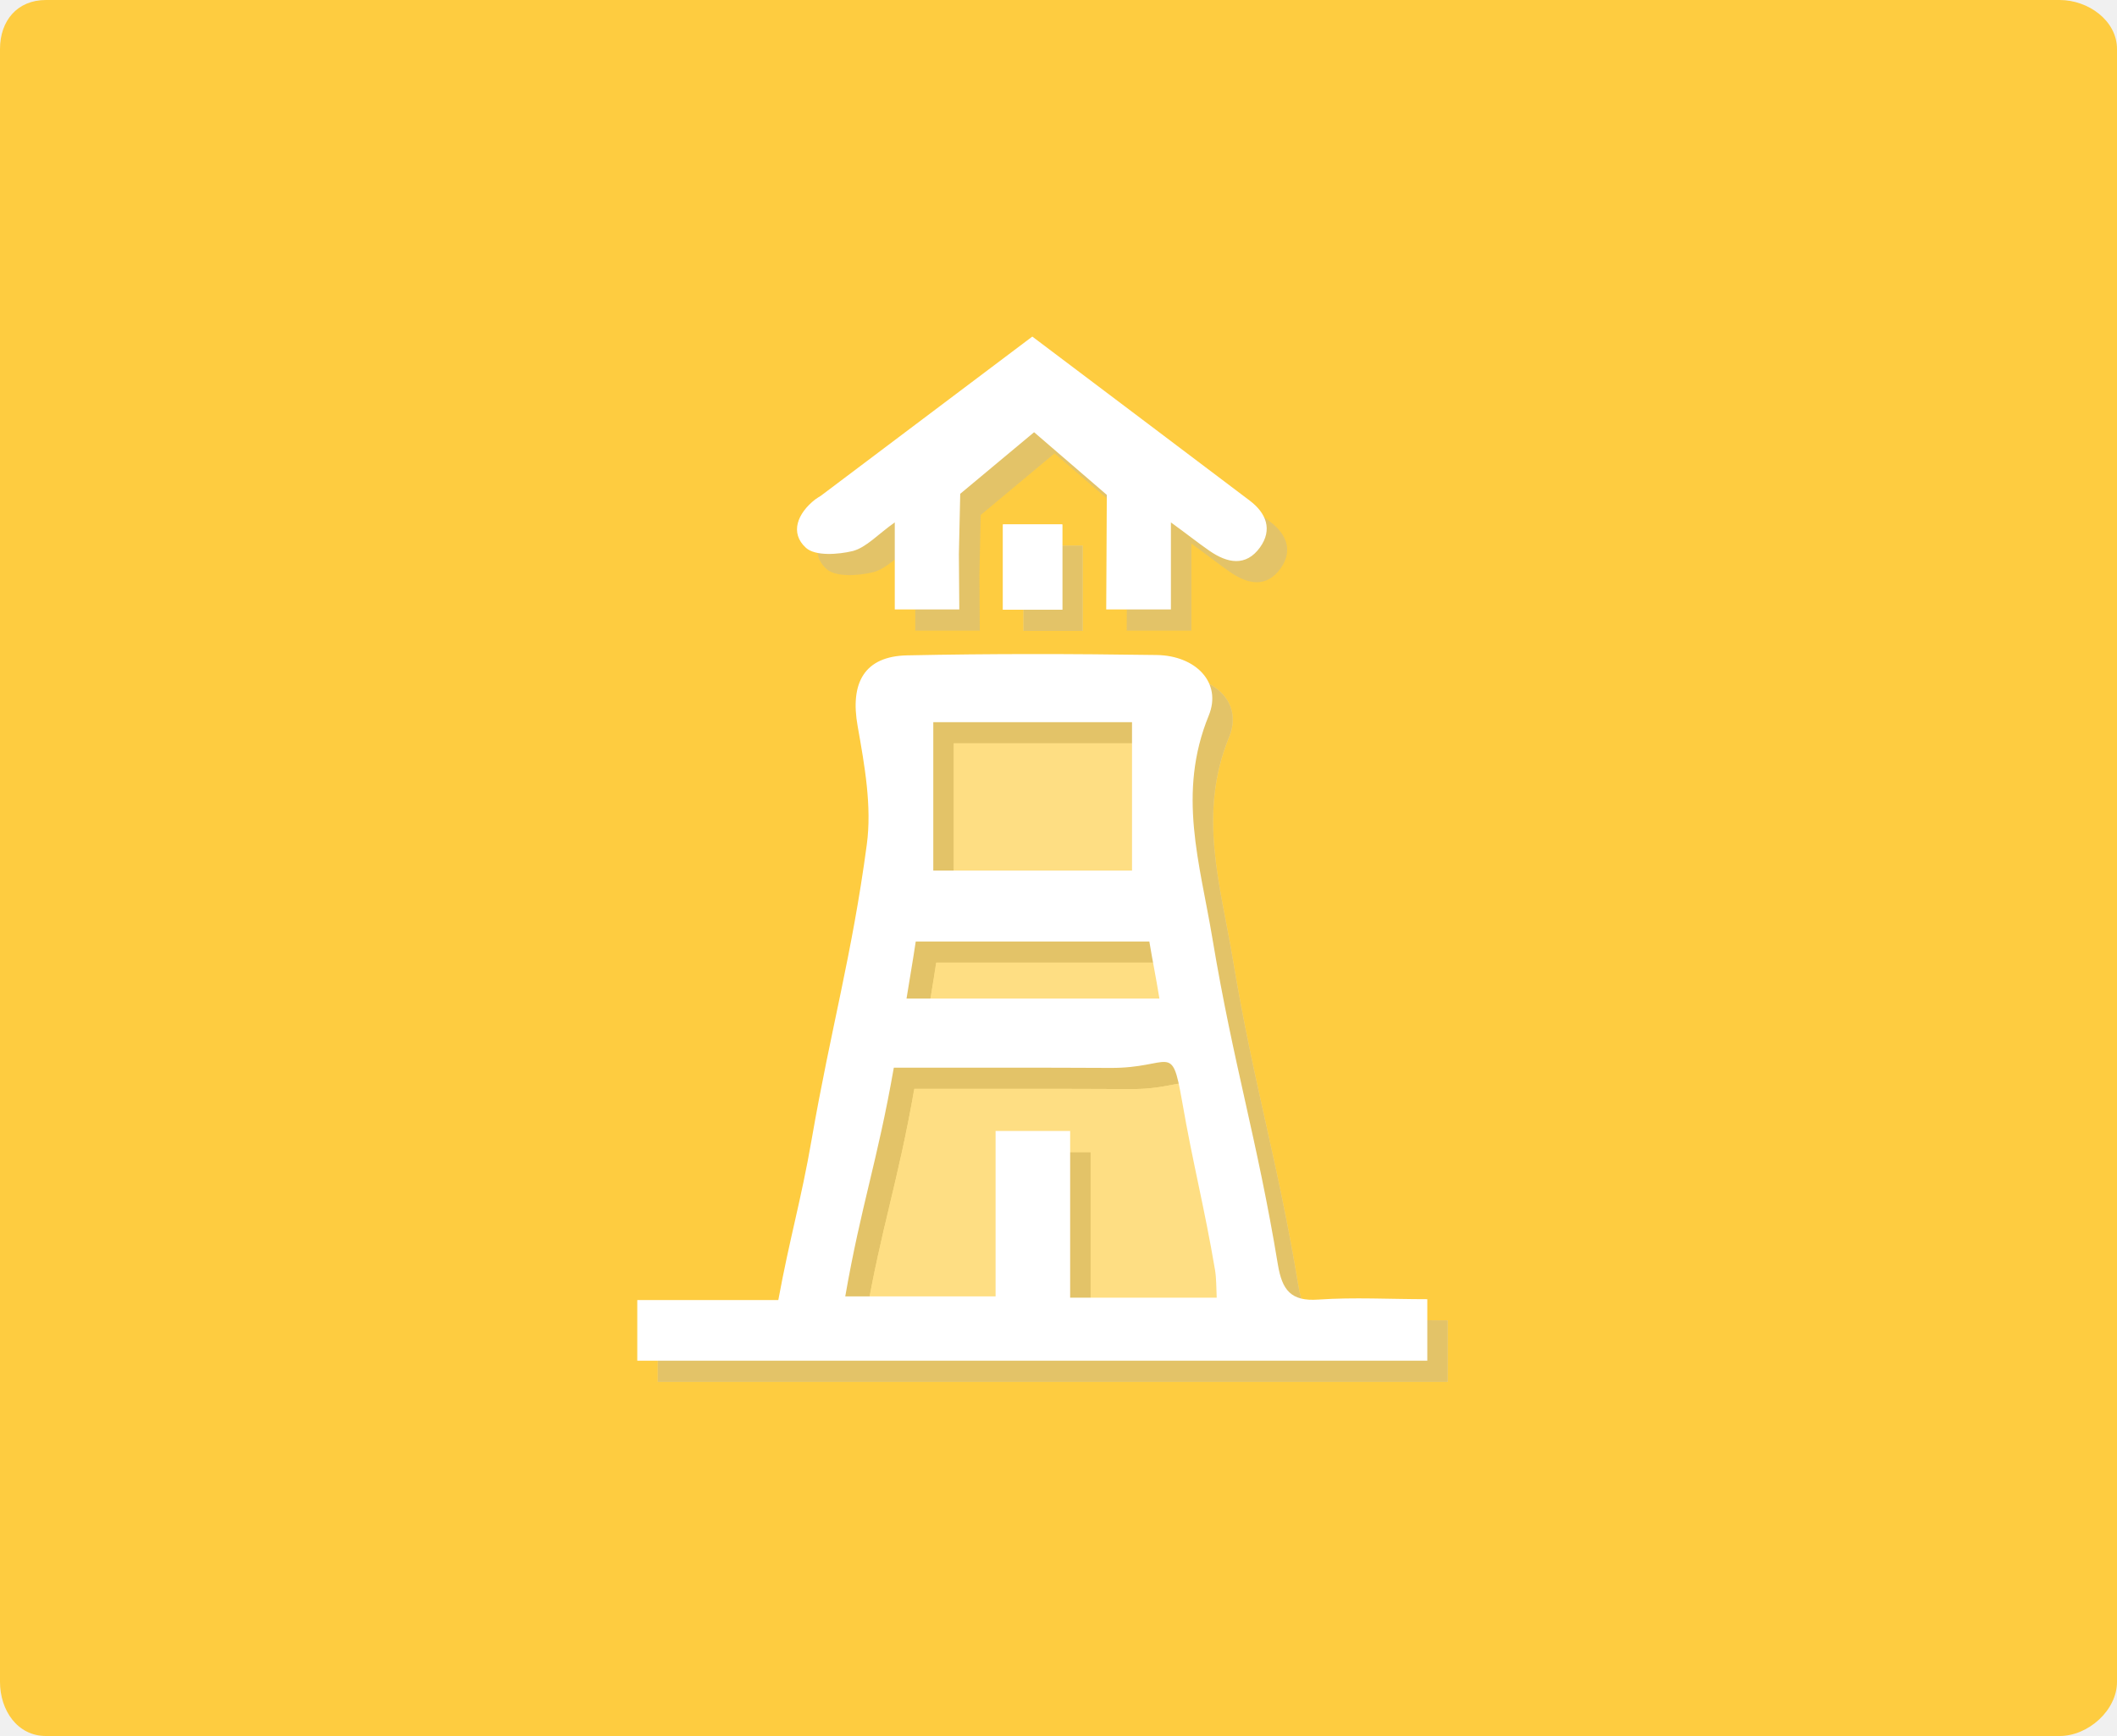
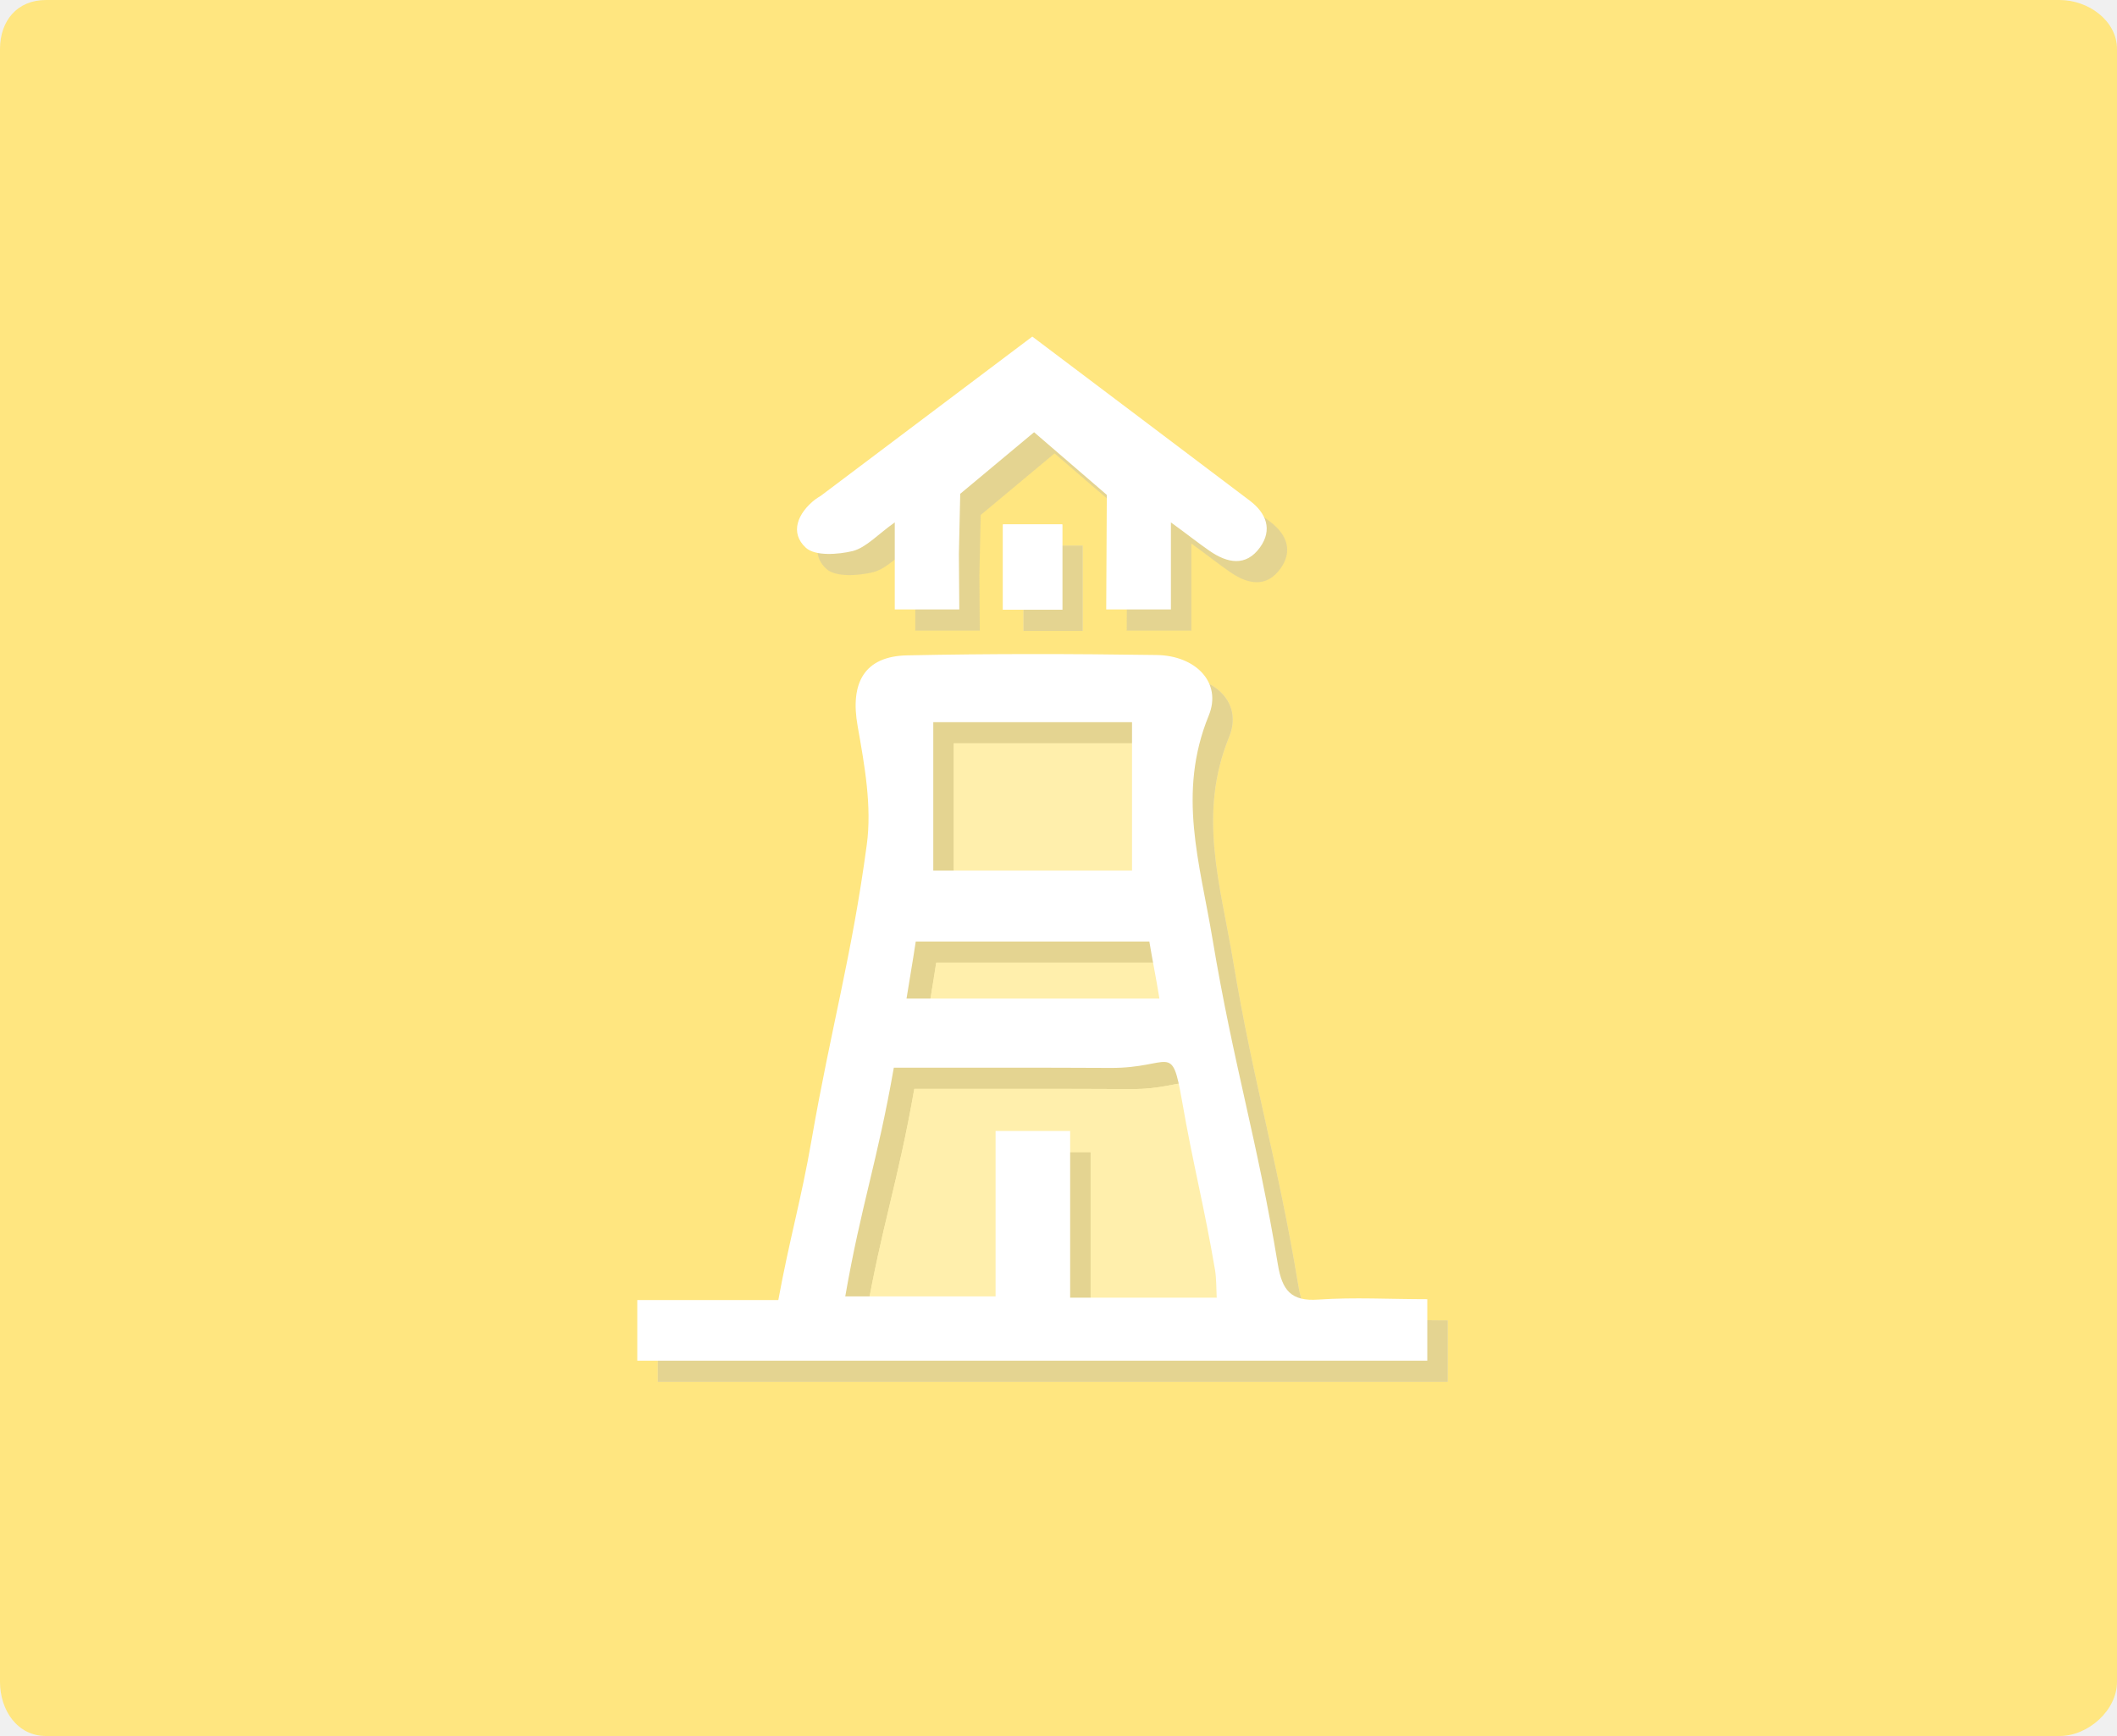
<svg xmlns="http://www.w3.org/2000/svg" version="1.1" id="Layer_1" x="0px" y="0px" width="100px" height="82px" viewBox="0 0 100 82" enable-background="new 0 0 100 82" xml:space="preserve">
  <g>
-     <path fill="#FECC40" d="M100,79.441C100,80.787,98.639,82,97.291,82H2.169C0.822,82,0,80.787,0,79.441V2.318   C0,0.971,0.822,0,2.169,0h95.122C98.639,0,100,0.971,100,2.318V79.441z" />
+     <path fill="#FFE680" d="M100,79.441C100,80.787,98.639,82,97.291,82H2.169C0.822,82,0,80.787,0,79.441V2.318   C0,0.971,0.822,0,2.169,0h95.122C98.639,0,100,0.971,100,2.318V79.441z" />
    <g opacity="0.35">
      <path fill="#FFFFFF" d="M31.071,65.273c12.556,0,24.931,0,37.318,0c0-1,0-1.893,0-2.904c-1.772,0-3.458-0.098-5.144,0.018    c-1.306,0.096-1.713-0.457-1.913-1.646c-0.99-5.994-2.092-9.406-3.092-15.401c-0.592-3.562-1.678-6.869-0.173-10.543    c0.63-1.554-0.612-2.829-2.467-2.856c-3.922-0.058-7.854-0.066-11.776,0.017c-2.027,0.039-2.713,1.297-2.342,3.353    c0.327,1.847,0.677,3.78,0.429,5.597c-0.702,5.237-1.702,8.716-2.606,13.932c-0.495,2.857-1.029,4.619-1.572,7.57    c-2.293,0-4.446,0-6.662,0C31.071,63.436,31.071,64.32,31.071,65.273z" />
      <path fill="#FFFFFF" d="M51.146,29.799c0-1.4,0-2.693,0-4.029c-1.001,0-1.915,0-2.801,0c0,1.399,0,2.703,0,4.029    C49.318,29.799,50.194,29.799,51.146,29.799z" />
      <path fill-rule="evenodd" clip-rule="evenodd" fill="#B3B3B3" d="M31.071,65.273c0-0.953,0-1.838,0-2.865c2.216,0,4.369,0,6.662,0    c0.543-2.951,1.077-4.713,1.572-7.57c0.904-5.216,1.904-8.695,2.606-13.932c0.248-1.816-0.102-3.75-0.429-5.597    c-0.371-2.056,0.314-3.313,2.342-3.353c3.922-0.083,7.854-0.074,11.776-0.017c1.854,0.027,3.097,1.303,2.467,2.856    c-1.505,3.674-0.419,6.98,0.173,10.543c1,5.995,2.102,9.407,3.092,15.401c0.2,1.189,0.607,1.742,1.913,1.646    c1.686-0.115,3.371-0.018,5.144-0.018c0,1.012,0,1.904,0,2.904C56.001,65.273,43.626,65.273,31.071,65.273z M58.441,62.295    c-0.022-0.488-0.014-0.906-0.079-1.307c-0.513-3.027-1.036-4.969-1.561-7.998c-0.495-2.818-0.505-1.535-3.371-1.547    c-3.386-0.018-6.767-0.01-10.241-0.01c-0.783,4.467-1.533,6.441-2.294,10.803c2.493,0,4.739,0,7.101,0c0-3.029,0-4.855,0-7.816    c1.191,0,2.265,0,3.522,0c0,3.037,0,4.902,0,7.875C53.916,62.295,56.125,62.295,58.441,62.295z M45.053,35.112    c0,2.443,0,4.611,0,7.008c3.104,0,6.294,0,9.388,0c0-2.475,0-4.601,0-7.008C51.451,35.112,48.13,35.112,45.053,35.112z     M55.258,45.471c-3.788,0-7.415,0-11.034,0c-0.161,1.068-0.292,1.786-0.436,2.697c3.998,0,7.882,0,11.946,0    C55.563,47.104,55.42,46.451,55.258,45.471z" />
      <path fill-rule="evenodd" clip-rule="evenodd" fill="#B3B3B3" d="M56.278,25.676c0,1.512,0,2.762,0,4.112c-1.02,0-3.056,0-3.056,0    l0.028-5.413l-3.435-2.959l-3.489,2.909l-0.064,2.854l0.02,2.608c0,0-1.99,0-3.048,0c0-1.293,0-2.552,0-4.112    c-0.807,0.572-1.343,1.18-1.979,1.352c-0.702,0.17-1.778,0.246-2.216-0.15c-0.781-0.707-0.391-1.641,0.438-2.287    c0.085-0.067,0.179-0.114,0.265-0.172c3.306-2.493,6.618-4.979,9.989-7.52c3.427,2.59,6.853,5.159,10.27,7.748    c0.781,0.59,1.086,1.372,0.486,2.209c-0.667,0.925-1.543,0.743-2.373,0.172C57.564,26.648,57.04,26.227,56.278,25.676z" />
      <path fill-rule="evenodd" clip-rule="evenodd" fill="#B3B3B3" d="M51.146,29.799c-0.952,0-1.828,0-2.801,0c0-1.326,0-2.63,0-4.029    c0.886,0,1.8,0,2.801,0C51.146,27.106,51.146,28.399,51.146,29.799z" />
      <path fill-rule="evenodd" clip-rule="evenodd" fill="#FFFFFF" d="M58.441,62.295c-2.315,0-4.525,0-6.923,0    c0-2.973,0-4.838,0-7.875c-1.258,0-2.331,0-3.522,0c0,2.961,0,4.787,0,7.816c-2.361,0-4.607,0-7.101,0    c0.761-4.361,1.511-6.336,2.294-10.803c3.475,0,6.855-0.008,10.241,0.01c2.866,0.012,2.876-1.271,3.371,1.547    c0.524,3.029,1.048,4.971,1.561,7.998C58.427,61.389,58.418,61.807,58.441,62.295z" />
      <path fill-rule="evenodd" clip-rule="evenodd" fill="#FFFFFF" d="M45.053,35.112c3.077,0,6.397,0,9.388,0c0,2.407,0,4.533,0,7.008    c-3.094,0-6.283,0-9.388,0C45.053,39.723,45.053,37.555,45.053,35.112z" />
      <path fill-rule="evenodd" clip-rule="evenodd" fill="#FFFFFF" d="M55.258,45.471c0.162,0.979,0.305,1.633,0.477,2.697    c-4.064,0-7.948,0-11.946,0c0.144-0.911,0.274-1.629,0.436-2.697C47.843,45.471,51.47,45.471,55.258,45.471z" />
    </g>
    <g>
      <path fill="#FFFFFF" d="M50.178,28.799c0-1.4,0-2.693,0-4.029c-1.001,0-1.915,0-2.801,0c0,1.399,0,2.703,0,4.029    C48.35,28.799,49.226,28.799,50.178,28.799z" />
      <path fill-rule="evenodd" clip-rule="evenodd" fill="#FFFFFF" d="M30.103,64.273c0-0.953,0-1.838,0-2.865c2.216,0,4.369,0,6.662,0    c0.543-2.951,1.077-4.713,1.572-7.57c0.904-5.216,1.904-8.695,2.606-13.932c0.248-1.816-0.102-3.75-0.429-5.597    c-0.371-2.056,0.314-3.313,2.342-3.353c3.922-0.083,7.854-0.074,11.776-0.017c1.854,0.027,3.097,1.303,2.467,2.856    c-1.505,3.674-0.419,6.98,0.173,10.543c1,5.995,2.102,9.407,3.092,15.401c0.2,1.189,0.607,1.742,1.913,1.646    c1.686-0.115,3.371-0.018,5.144-0.018c0,1.012,0,1.904,0,2.904C55.034,64.273,42.659,64.273,30.103,64.273z M57.473,61.295    c-0.022-0.488-0.014-0.906-0.079-1.307c-0.513-3.027-1.036-4.969-1.561-7.998c-0.495-2.819-0.505-1.535-3.371-1.547    c-3.386-0.018-6.767-0.01-10.241-0.01c-0.783,4.467-1.533,6.441-2.294,10.803c2.493,0,4.739,0,7.101,0c0-3.029,0-4.855,0-7.816    c1.191,0,2.265,0,3.522,0c0,3.037,0,4.902,0,7.875C52.948,61.295,55.158,61.295,57.473,61.295z M44.085,34.112    c0,2.443,0,4.611,0,7.008c3.104,0,6.294,0,9.388,0c0-2.475,0-4.601,0-7.008C50.483,34.112,47.163,34.112,44.085,34.112z     M54.291,44.471c-3.788,0-7.415,0-11.034,0c-0.161,1.068-0.292,1.786-0.436,2.697c3.998,0,7.882,0,11.946,0    C54.595,46.104,54.453,45.451,54.291,44.471z" />
      <path fill-rule="evenodd" clip-rule="evenodd" fill="#FFFFFF" d="M55.31,24.676c0,1.512,0,2.762,0,4.112c-1.02,0-3.056,0-3.056,0    l0.028-5.413l-3.435-2.959l-3.489,2.909l-0.064,2.854l0.02,2.608c0,0-1.99,0-3.048,0c0-1.293,0-2.552,0-4.112    c-0.807,0.572-1.343,1.18-1.979,1.352c-0.702,0.17-1.778,0.246-2.216-0.15c-0.781-0.707-0.391-1.641,0.438-2.287    c0.085-0.067,0.179-0.114,0.265-0.172c3.306-2.493,6.618-4.979,9.989-7.52c3.427,2.59,6.853,5.159,10.27,7.748    c0.781,0.59,1.086,1.372,0.486,2.209c-0.667,0.925-1.543,0.743-2.373,0.172C56.596,25.648,56.072,25.227,55.31,24.676z" />
      <path fill-rule="evenodd" clip-rule="evenodd" fill="#FFFFFF" d="M50.178,28.799c-0.952,0-1.828,0-2.801,0c0-1.326,0-2.63,0-4.029    c0.886,0,1.8,0,2.801,0C50.178,26.106,50.178,27.399,50.178,28.799z" />
    </g>
  </g>
</svg>
